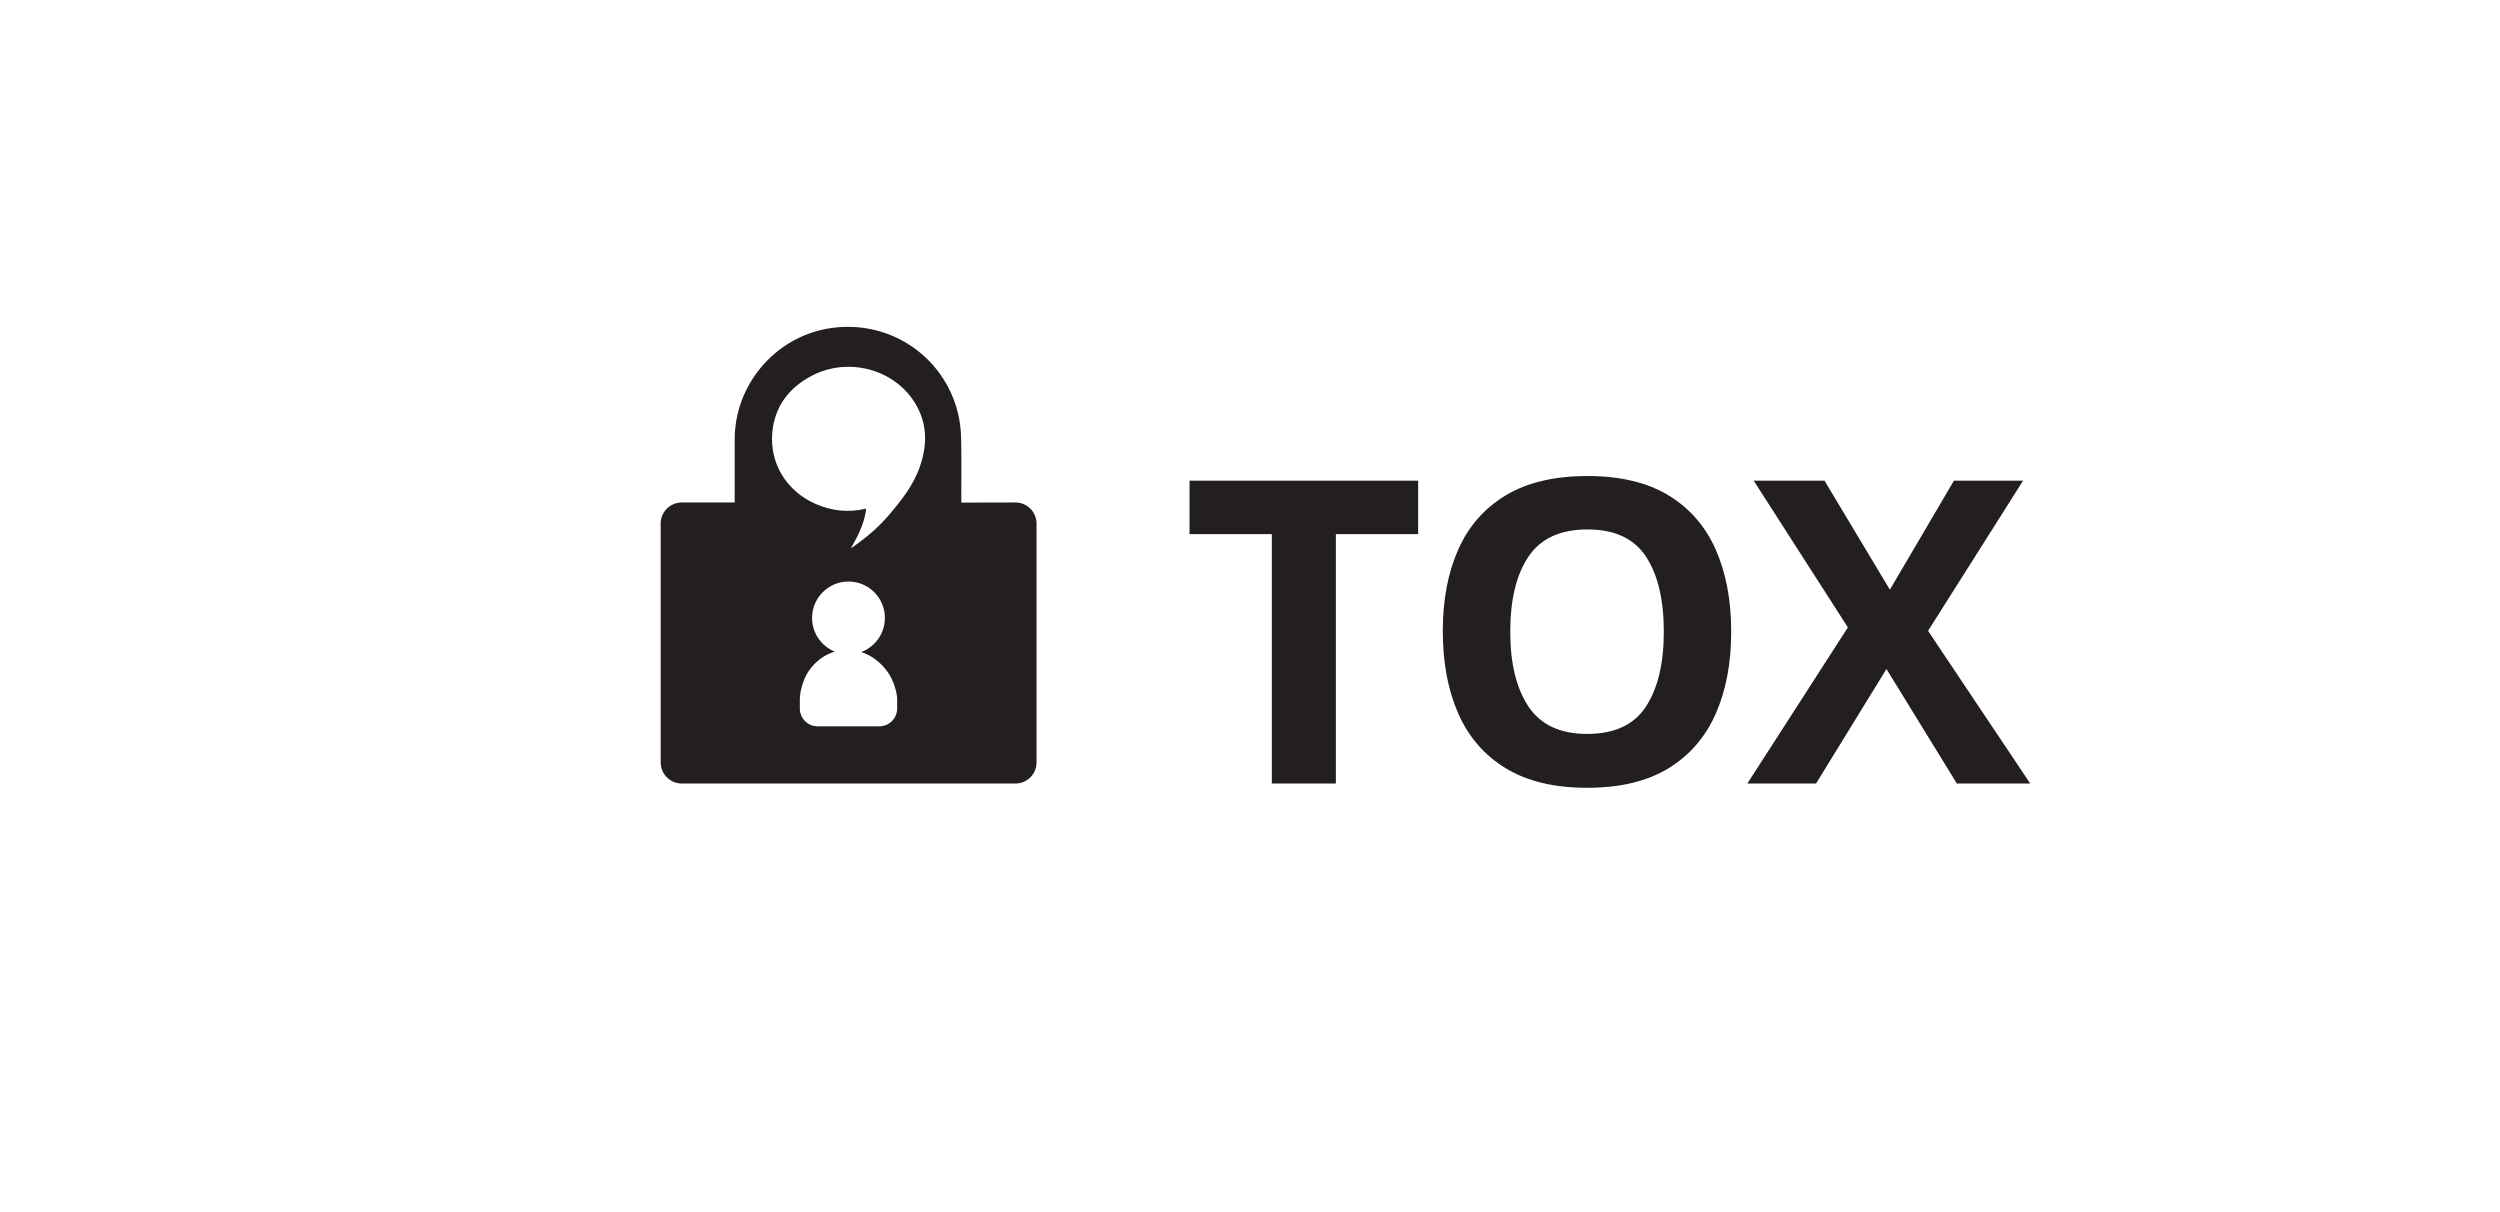
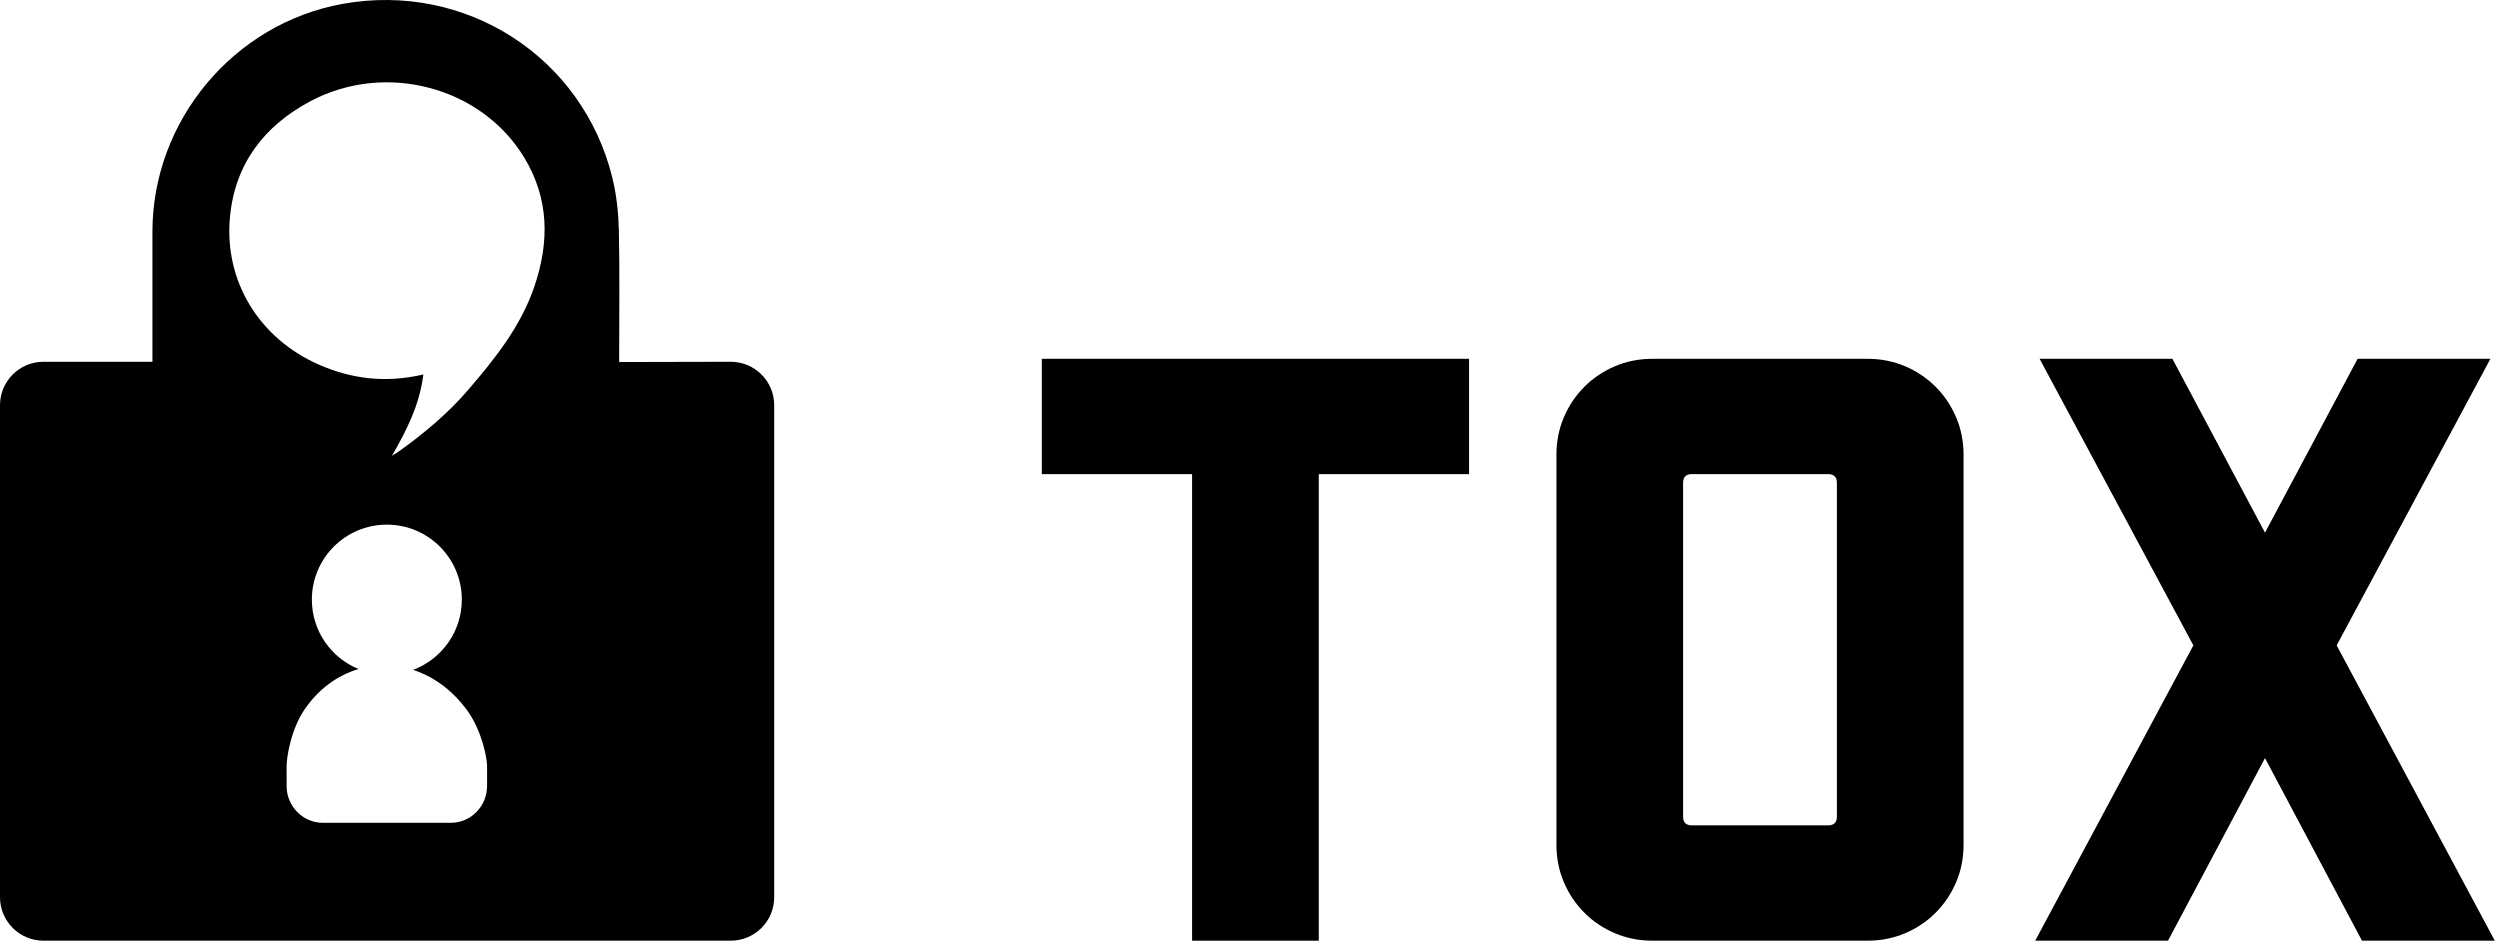
- <svg xmlns="http://www.w3.org/2000/svg" id="svg3004" version="1.1" width="744.1" height="360.679" xml:space="preserve">
-   <defs id="defs3008">
-     <clipPath clipPathUnits="userSpaceOnUse" id="clipPath3018">
-       <path d="m 0,288.543 595.28,0 L 595.28,0 0,0 0,288.543 z" id="path3020" />
-     </clipPath>
-   </defs>
-   <g id="g3012" transform="matrix(1.25,0,0,-1.25,0,360.6787)">
-     <g id="g3014">
-       <g id="g3016" clip-path="url(#clipPath3018)">
-         <g id="g3022" transform="translate(219.0957,177.6147)">
-           <path d="m 0,0 c -1.562,-4.611 -4.52,-8.305 -7.611,-11.912 -2.385,-2.783 -5.19,-5.125 -8.176,-7.247 -0.143,-0.102 -0.297,-0.188 -0.684,-0.427 1.781,3.076 3.217,5.998 3.633,9.404 -4.234,-1.002 -8.227,-0.564 -12.094,1.14 -6.862,3.023 -10.963,9.618 -10.263,17.063 0.573,6.127 3.941,10.543 9.321,13.395 8.667,4.593 19.735,1.655 24.69,-6.516 C 1.703,10.142 1.748,5.159 0,0 m -9.672,-62.013 -14.776,0 c -2.322,0 -4.202,1.914 -4.202,4.274 0,0.065 0.006,0.127 0.009,0.191 -0.005,0 -0.007,1.02 -0.008,2.042 -10e-4,1.128 0.511,4.288 2.061,6.573 1.641,2.419 3.855,3.991 6.256,4.698 -3.165,1.291 -5.396,4.399 -5.396,8.027 0,4.788 3.88,8.668 8.667,8.668 4.788,0 8.668,-3.88 8.668,-8.668 0,-3.72 -2.344,-6.892 -5.637,-8.122 2.333,-0.752 4.537,-2.314 6.273,-4.707 1.621,-2.235 2.286,-5.341 2.286,-6.469 l 0,-2.042 c -0.006,-0.064 0,-0.126 0,-0.191 0,-2.36 -1.881,-4.274 -4.201,-4.274 M 9.795,-8.747 C 9.795,-4.062 9.868,1.806 9.762,6.49 9.715,8.508 9.494,10.566 9.016,12.524 5.594,26.523 -7.957,35.229 -22.186,32.654 -34.782,30.375 -44.158,19.136 -44.158,6.318 l 0,-13.865 0,-1.17 c -0.475,0 -0.795,0.001 -1.116,0 l -11.482,0 c -2.773,0 -5.023,-2.249 -5.023,-5.023 l 0,-56.876 c 0,-2.774 2.25,-5.023 5.023,-5.023 l 79.451,0 c 2.775,0 5.024,2.249 5.024,5.023 l 0,56.876 c 0,2.774 -2.249,5.023 -5.024,5.023 l -12.9,-0.03 z" style="fill:#231f20;fill-opacity:1;fill-rule:nonzero;stroke:none" id="path3024" />
-         </g>
-       </g>
-     </g>
-     <text transform="matrix(1,0,0,-1,281.2271,101.9756)" id="text3026">
-       <tspan style="fill:#231f20;fill-opacity:1;fill-rule:nonzero;stroke:none;font-family:StratumNo1 Black;font-variant:normal;font-weight:900;font-stretch:normal;font-size:101;writing-mode:lr;-inkscape-font-specification:StratumNo1-Black" x="0 55.449 114.332" y="0" id="tspan3028">TOX</tspan>
-     </text>
+ <svg xmlns="http://www.w3.org/2000/svg" version="1.1" id="Layer_1" x="0px" y="0px" width="289px" height="109px" viewBox="0 0 289 109" enable-background="new 0 0 289 109" xml:space="preserve">
+   <g>
+     <path d="M120.434,41.477h49.389v13.332h-17.371v53.934h-14.646V54.809h-17.373V41.477z" />
+   </g>
+   <g>
+     <path d="M226.131,101.977c-0.574,1.348-1.363,2.524-2.373,3.534c-1.012,1.011-2.189,1.804-3.535,2.374   c-1.349,0.573-2.795,0.857-4.344,0.857h-24.847c-1.55,0-2.997-0.284-4.343-0.857c-1.348-0.57-2.525-1.363-3.535-2.374   c-1.01-1.01-1.803-2.187-2.373-3.534c-0.573-1.347-0.857-2.794-0.857-4.344V52.588c0-1.548,0.284-2.996,0.857-4.343   c0.57-1.346,1.363-2.525,2.373-3.535c1.01-1.01,2.188-1.8,3.535-2.374c1.346-0.571,2.793-0.858,4.343-0.858h24.847   c1.549,0,2.995,0.287,4.344,0.858c1.346,0.573,2.523,1.364,3.535,2.374c1.01,1.01,1.799,2.189,2.373,3.535   c0.57,1.348,0.857,2.795,0.857,4.343v45.045C226.989,99.183,226.702,100.63,226.131,101.977z M211.333,54.809h-15.756   c-0.674,0-1.011,0.338-1.011,1.01v38.582c0,0.674,0.337,1.01,1.011,1.01h15.756c0.673,0,1.011-0.336,1.011-1.01V55.819   C212.344,55.147,212.006,54.809,211.333,54.809z" />
+   </g>
+   <g>
+     <path d="M261.834,61.576l10.707-20.099h15.352l-17.775,33.129l18.281,34.137h-15.354l-11.211-21.108l-11.211,21.108h-15.352   l18.281-34.137l-17.775-33.129h15.352L261.834,61.576z" />
+   </g>
+   <g>
+     <path d="M71.574,41.851c0-4.685,0.074-10.553-0.033-15.237c-0.047-2.018-0.268-4.076-0.746-6.034   C67.374,6.581,53.823-2.125,39.594,0.45C26.998,2.729,17.621,13.968,17.621,26.786v13.865v1.17c-0.475,0-0.794-0.001-1.116,0H5.023   C2.25,41.821,0,44.07,0,46.844v56.875c0,2.773,2.25,5.023,5.023,5.023h79.451c2.775,0,5.024-2.25,5.024-5.023V46.844   c0-2.774-2.249-5.023-5.024-5.023L71.574,41.851z M52.107,95.118H37.332c-2.322,0-4.203-1.914-4.203-4.274   c0-0.063,0.007-0.127,0.009-0.19c-0.005,0-0.006-1.021-0.008-2.041c-0.001-1.129,0.511-4.289,2.061-6.574   c1.641-2.418,3.855-3.99,6.257-4.697c-3.166-1.291-5.396-4.398-5.396-8.025c0-4.789,3.88-8.668,8.667-8.668   c4.789,0,8.667,3.879,8.667,8.668c0,3.719-2.344,6.891-5.637,8.12c2.332,0.753,4.537,2.313,6.273,4.707   c1.621,2.235,2.285,5.343,2.285,6.47v2.043c-0.006,0.062,0,0.125,0,0.189C56.308,93.204,54.427,95.118,52.107,95.118    M61.779,33.104c-1.562,4.611-4.52,8.305-7.61,11.912c-2.386,2.783-5.19,5.125-8.176,7.247c-0.144,0.103-0.298,0.188-0.685,0.427   c1.781-3.076,3.217-5.998,3.633-9.404c-4.234,1.002-8.227,0.564-12.093-1.14c-6.862-3.023-10.963-9.618-10.263-17.063   c0.573-6.127,3.94-10.543,9.321-13.395c8.667-4.593,19.734-1.655,24.689,6.516C63.482,22.962,63.527,27.945,61.779,33.104" />
  </g>
</svg>
